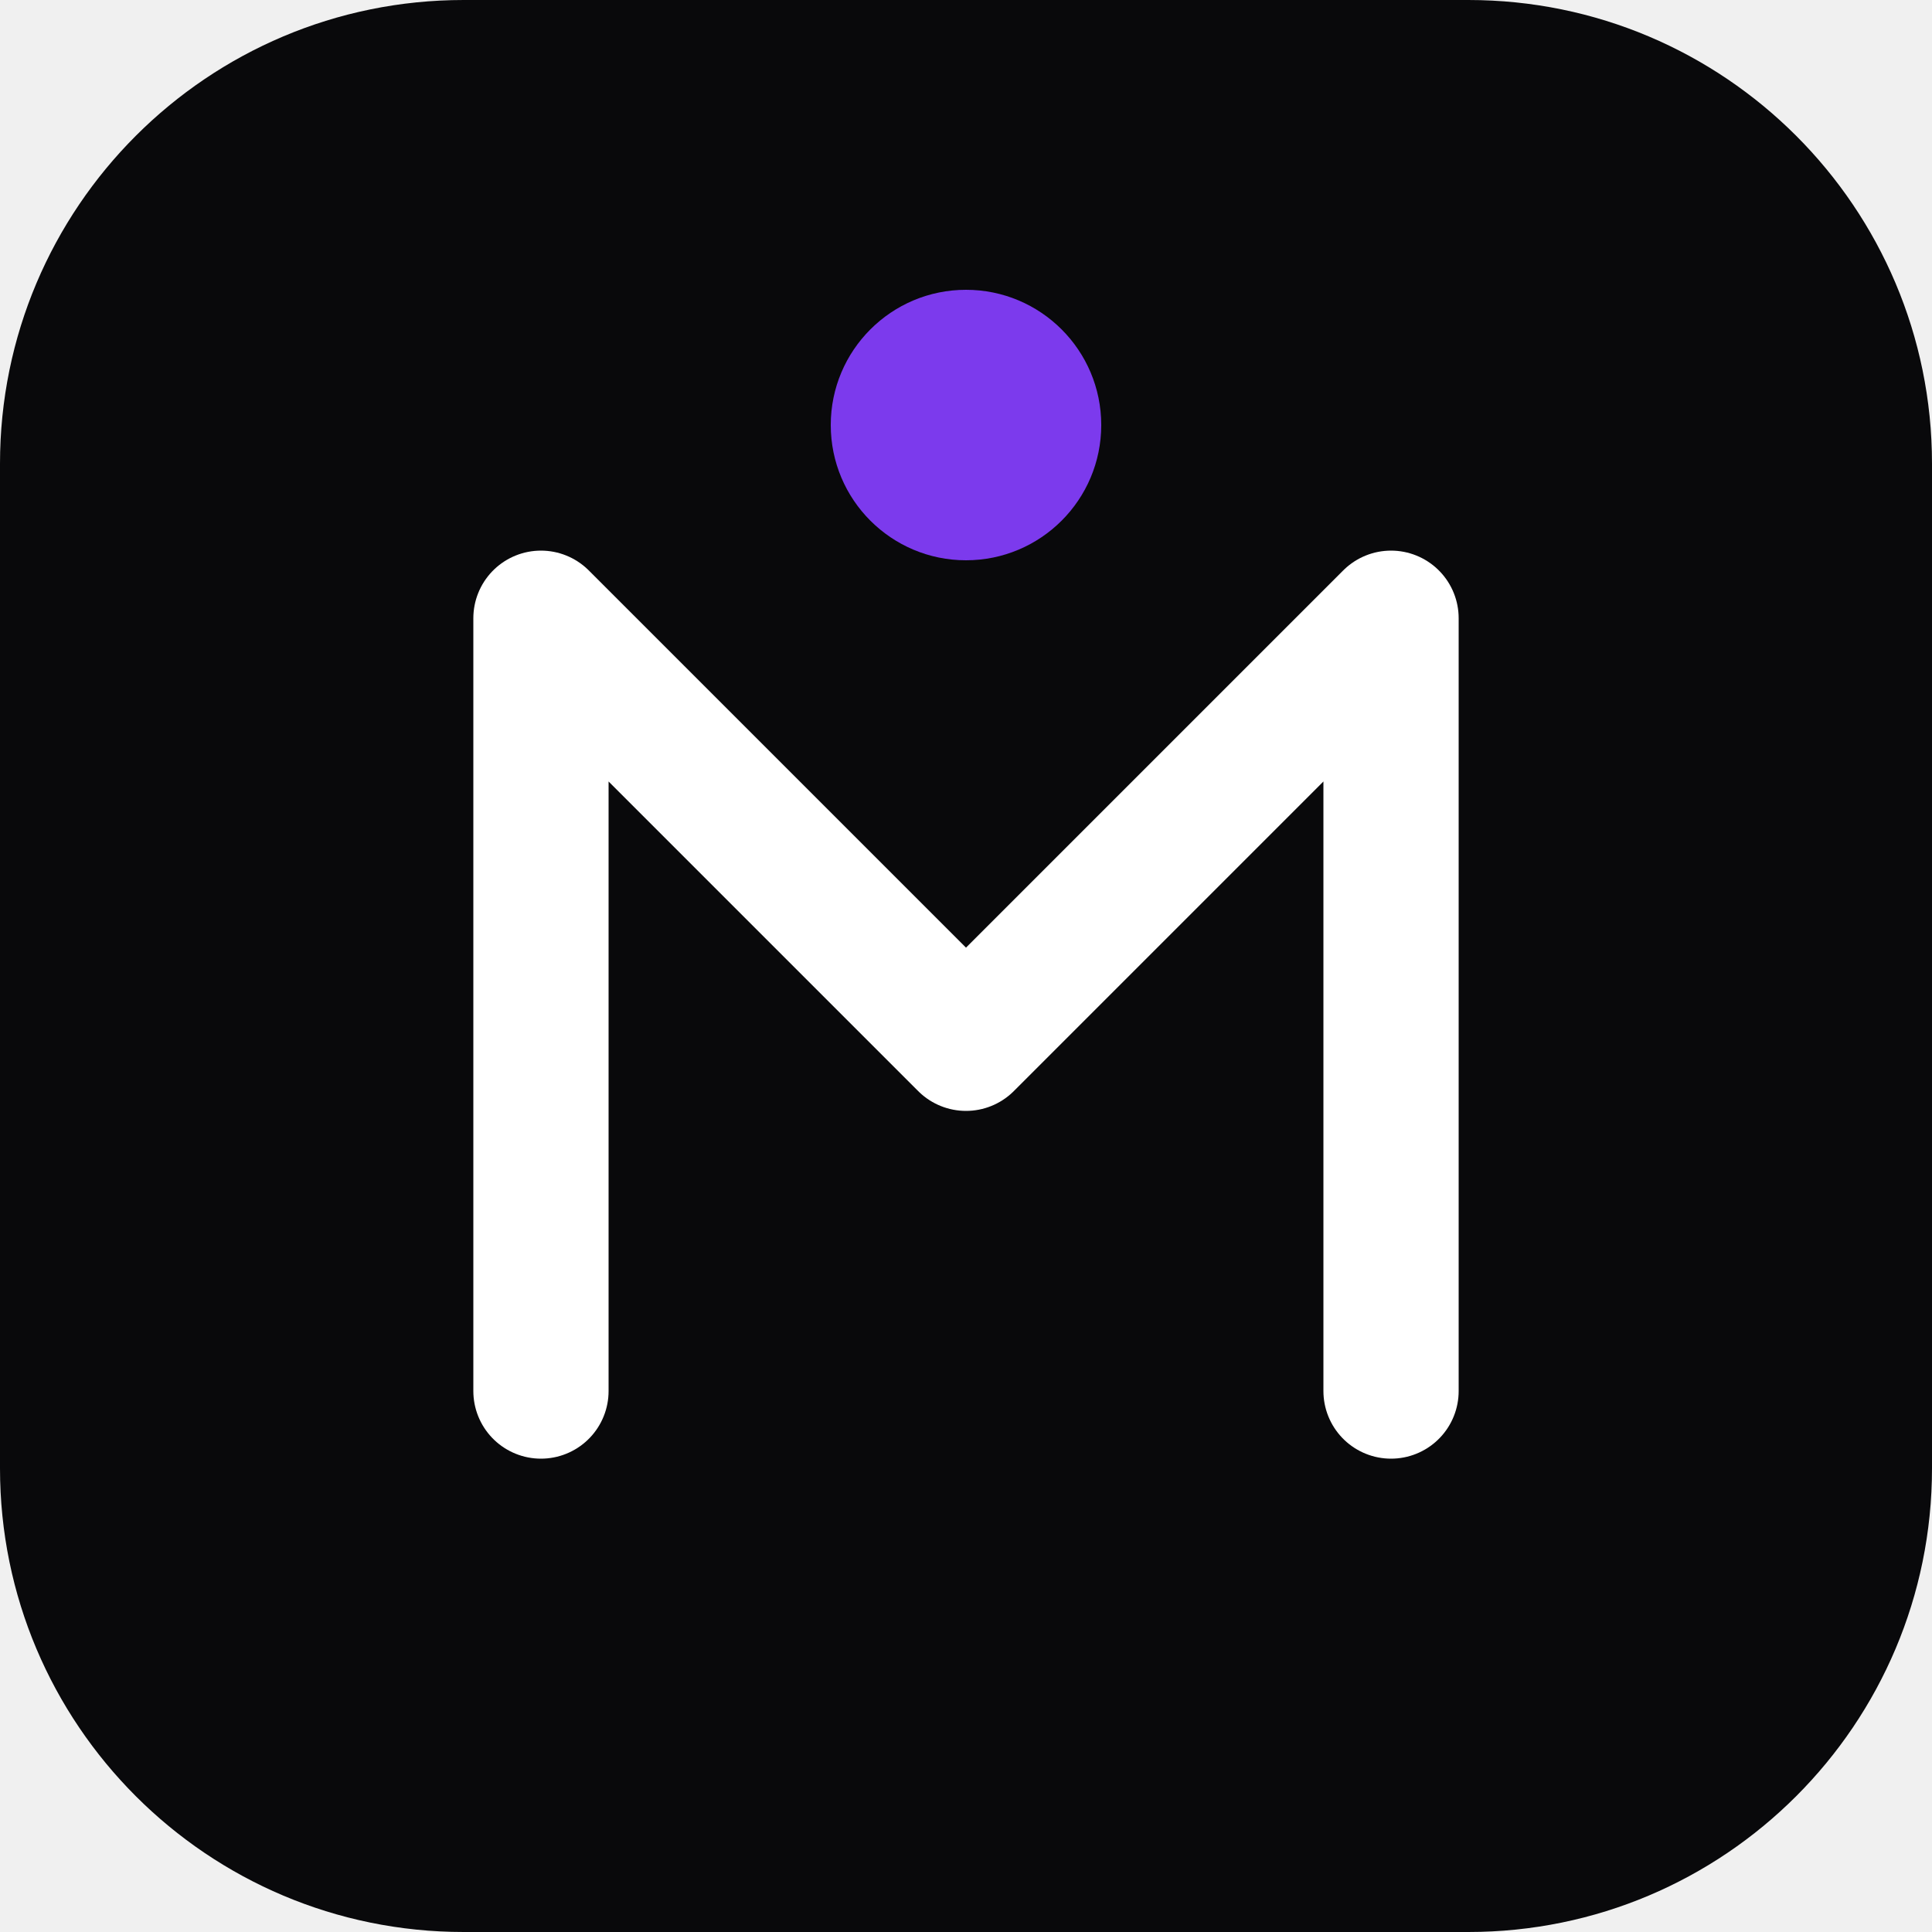
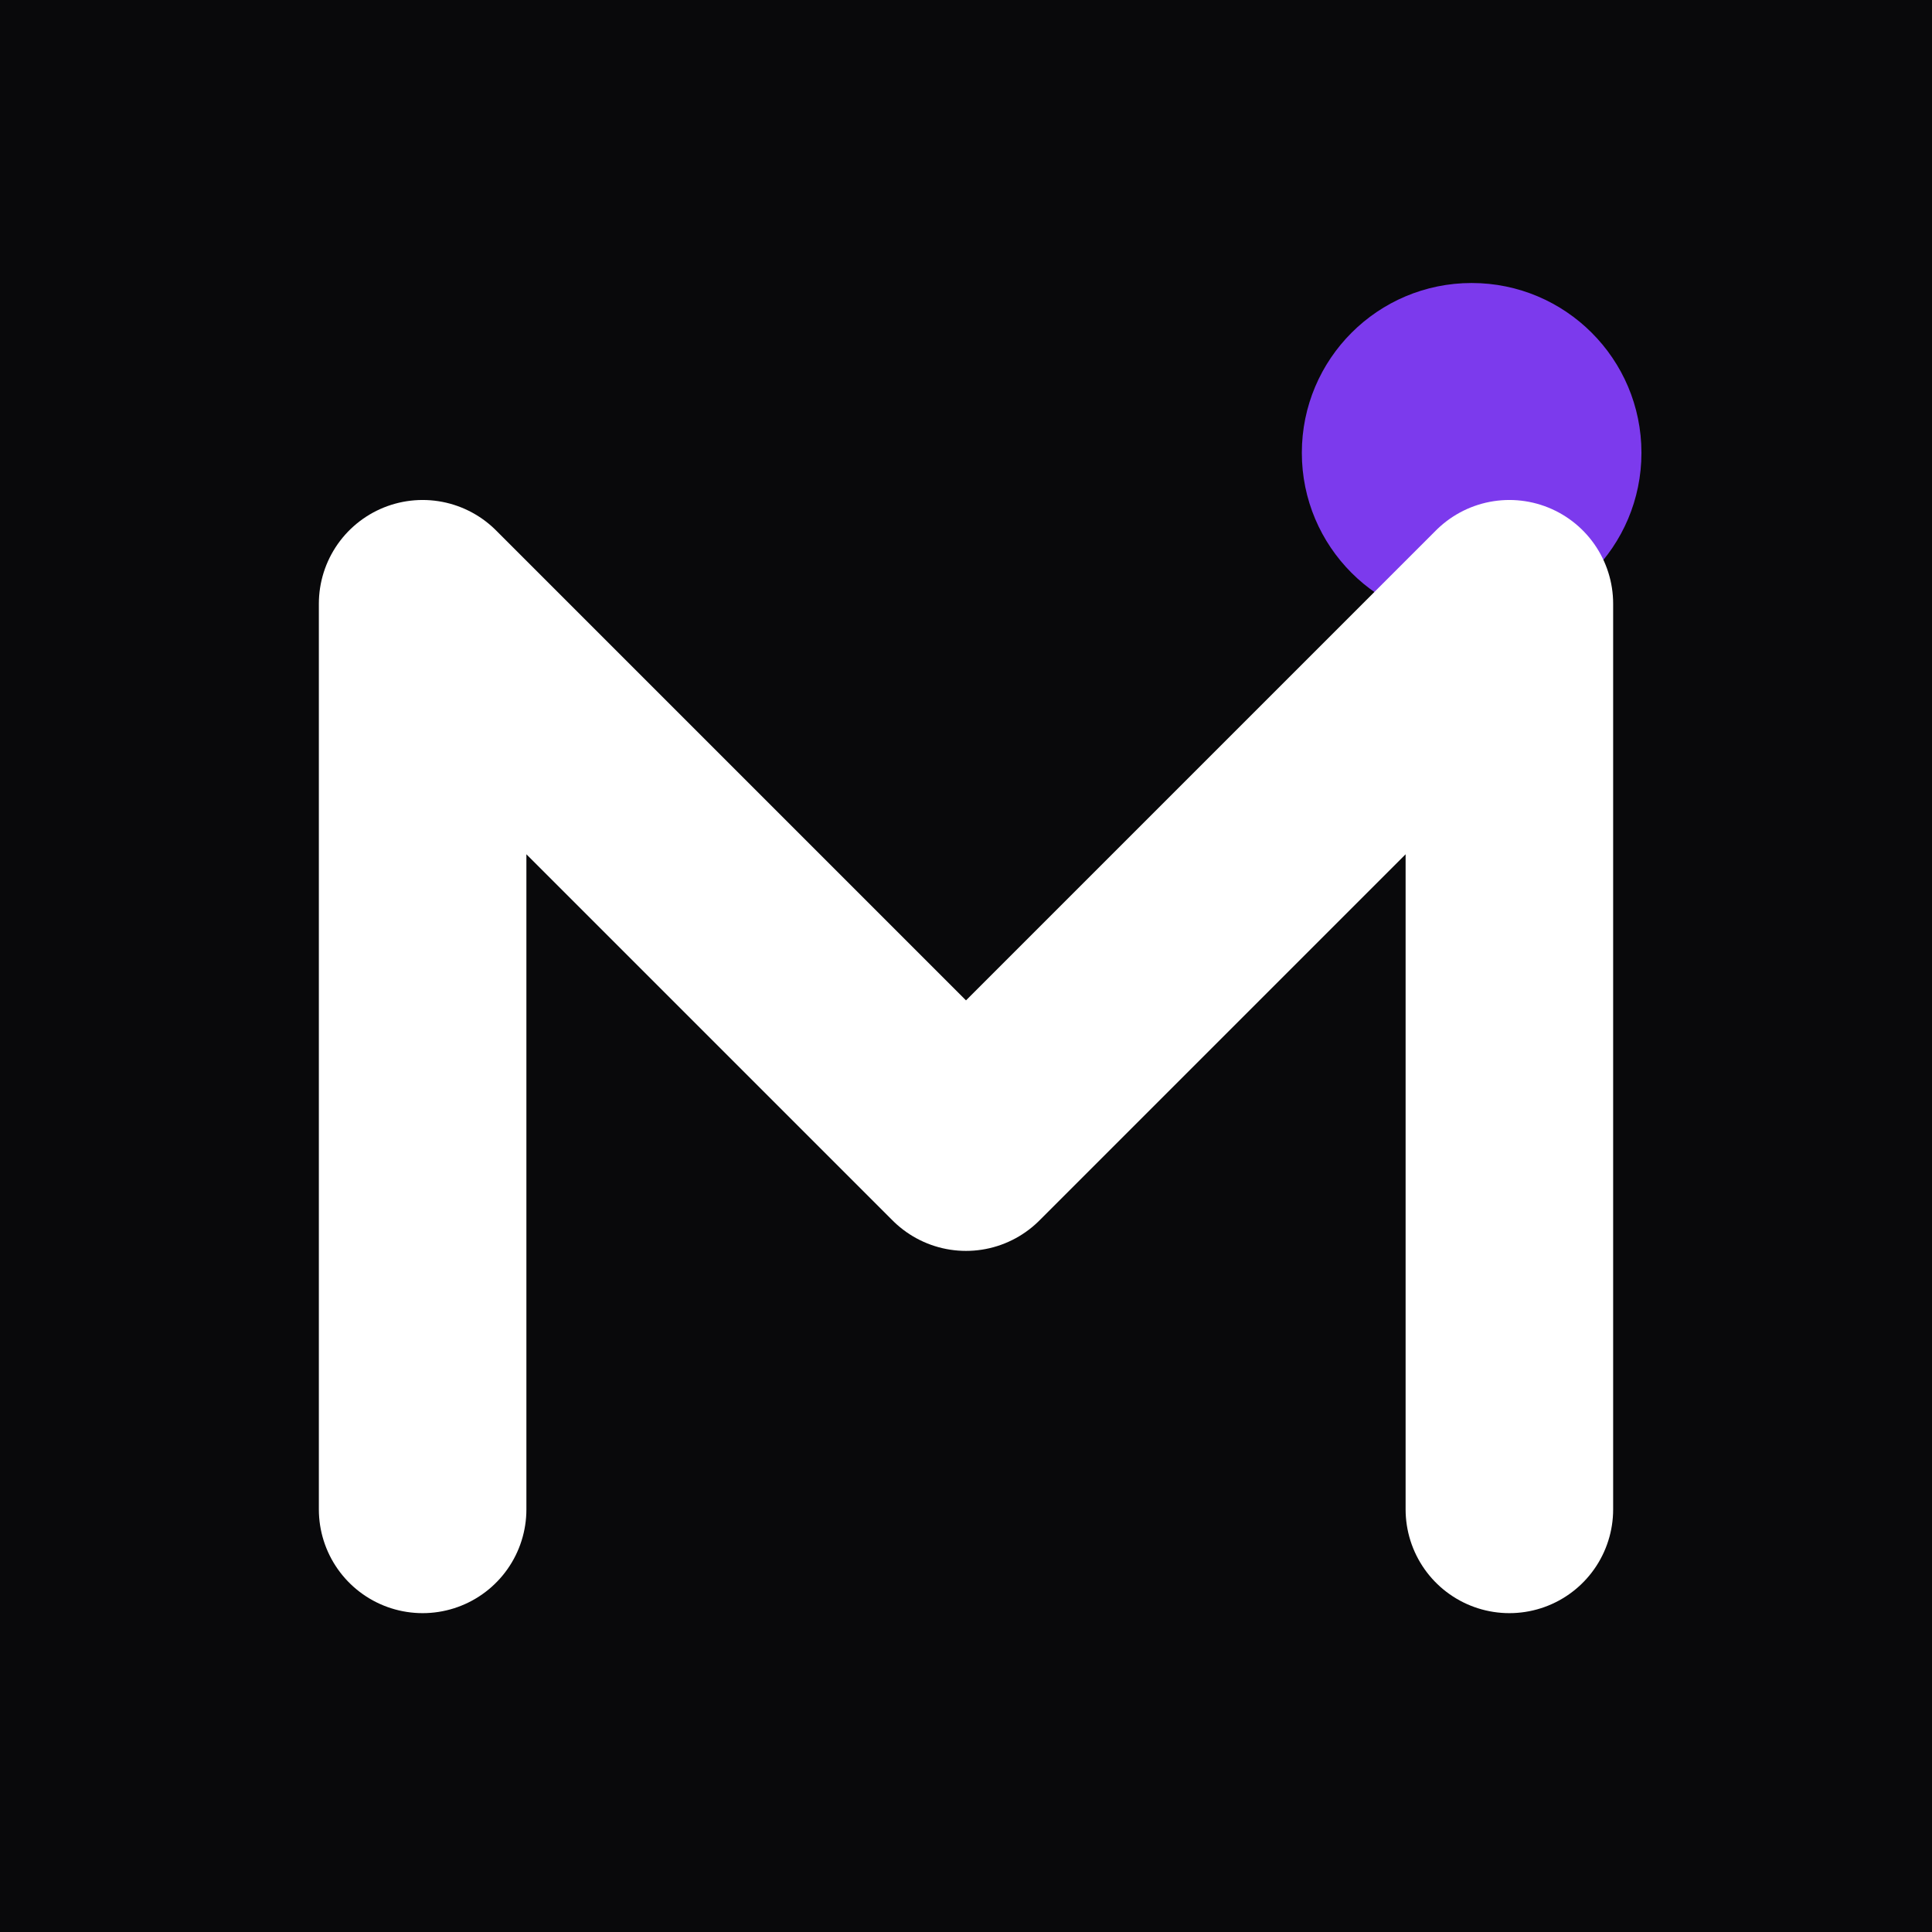
- <svg xmlns="http://www.w3.org/2000/svg" viewBox="0 0 100 100" fill="none">
-   <rect width="100" height="100" rx="24" fill="#09090B" />
-   <path d="M28 72V32L50 54L72 32V72" stroke="white" stroke-width="7" stroke-linecap="round" stroke-linejoin="round" />
-   <circle cx="50" cy="22" r="7" fill="#7C3AED" />
+ <svg xmlns="http://www.w3.org/2000/svg" viewBox="0 0 512 512" fill="none">
+   <rect width="512" height="512" rx="0" fill="#09090B" />
+   <circle cx="390" cy="120" r="45" fill="#7C3AED" />
+   <path d="M112 400V160L256 304L400 160V400" stroke="white" stroke-width="55" stroke-linecap="round" stroke-linejoin="round" />
</svg>
